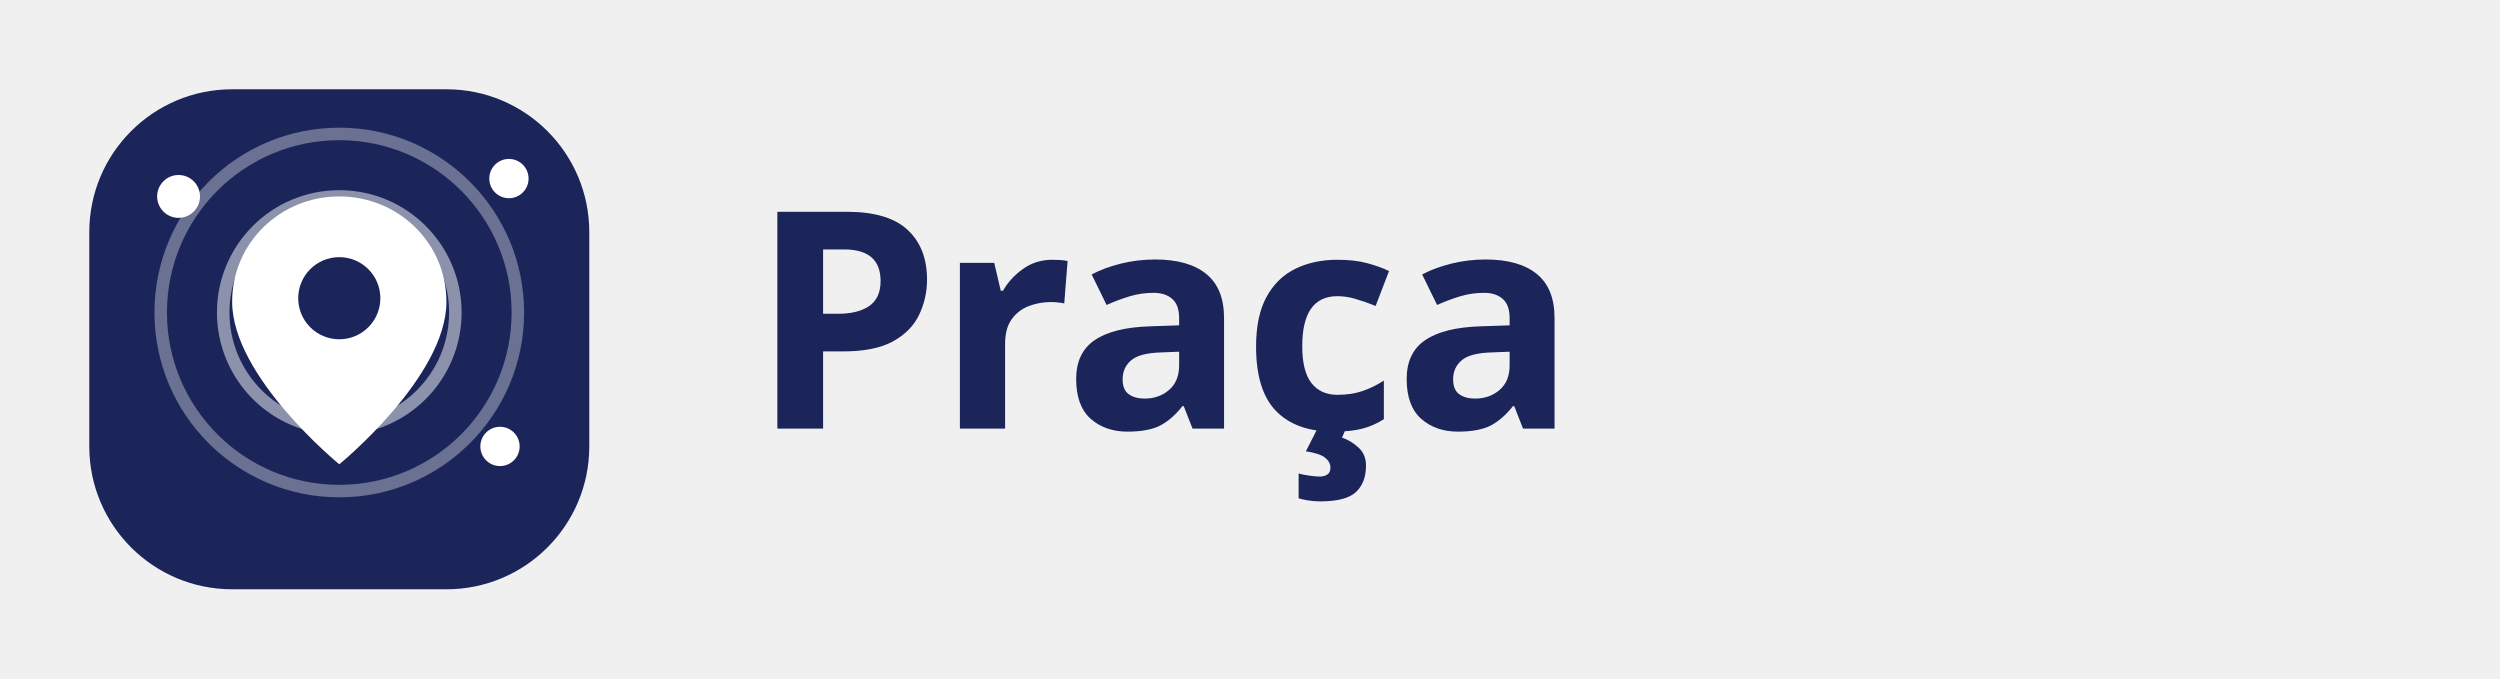
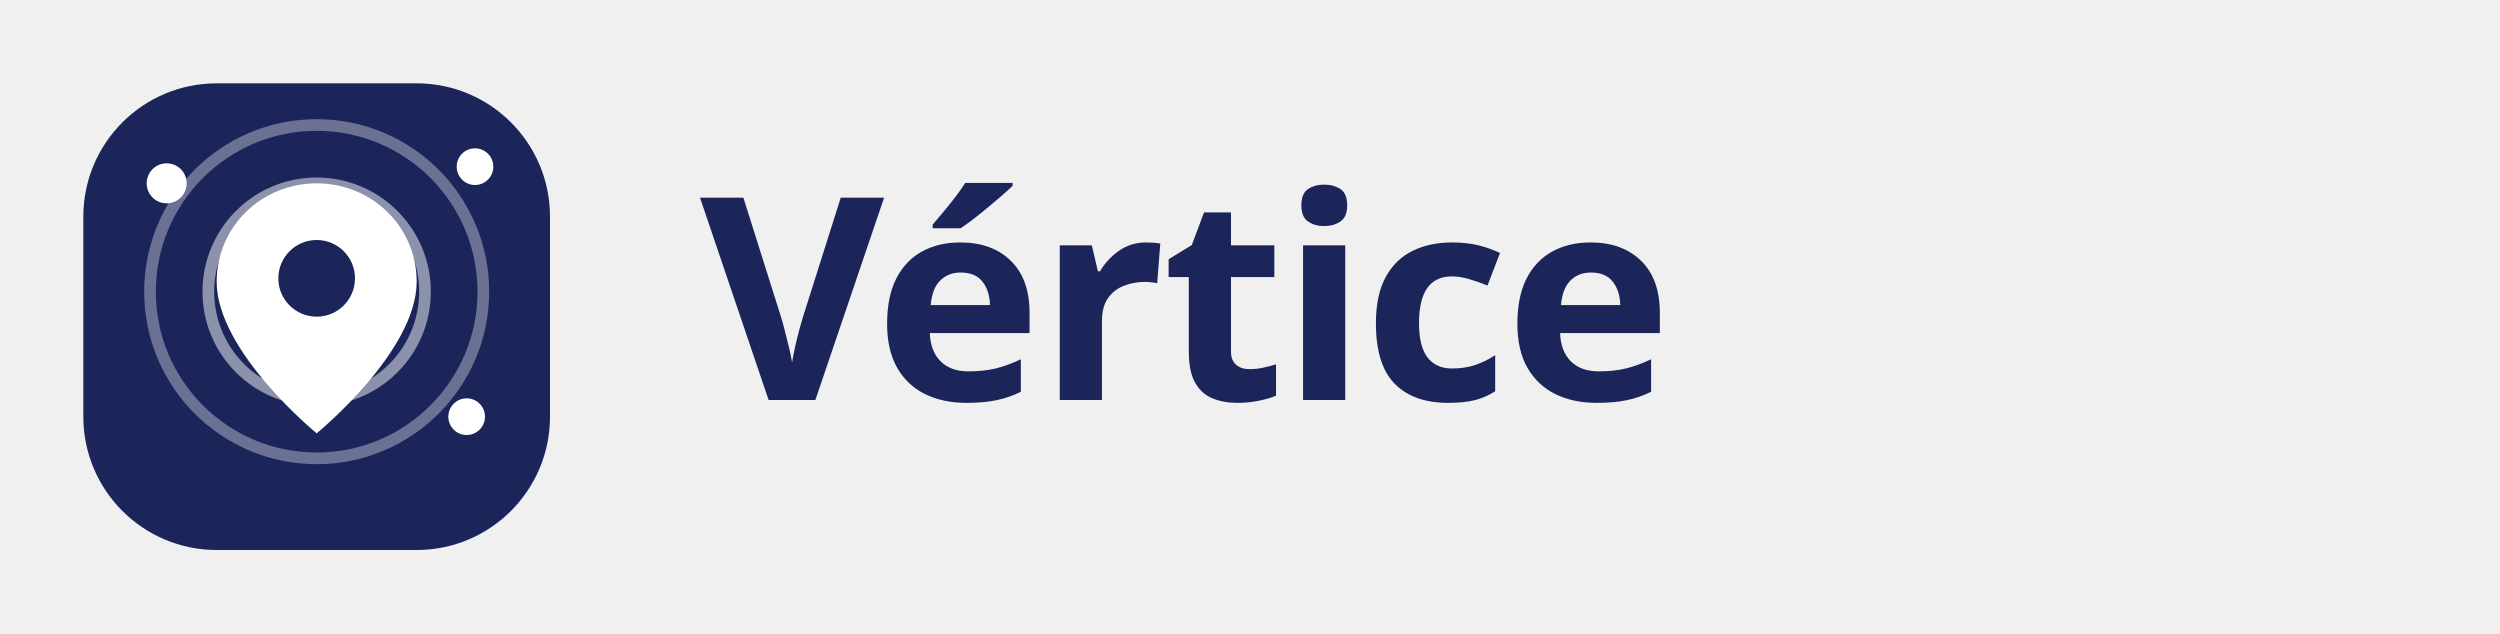
- <svg xmlns="http://www.w3.org/2000/svg" width="280" height="76" viewBox="0 0 280 76" fill="none" role="img" aria-label="Praça">
+ <svg xmlns="http://www.w3.org/2000/svg" width="300" height="76" viewBox="0 0 300 76" fill="none" role="img" aria-label="Vértice">
  <rect x="10" y="10" width="56" height="56" rx="16" fill="#1B2559" />
  <circle cx="38" cy="35" r="20" stroke="#FFFFFF" stroke-width="1.4" stroke-opacity="0.35" fill="none" />
  <circle cx="38" cy="35" r="13" stroke="#FFFFFF" stroke-width="1.4" stroke-opacity="0.5" fill="none" />
  <path d="M38 22c-6.6 0-12 5.2-12 11.8 0 8.4 12 18.2 12 18.2s12-9.8 12-18.2C50 27.2 44.6 22 38 22Z" fill="#FFFFFF" />
  <circle cx="38" cy="33.4" r="4.6" fill="#1B2559" />
  <circle cx="20" cy="22" r="2.4" fill="#FFFFFF" />
  <circle cx="57" cy="20" r="2.2" fill="#FFFFFF" />
  <circle cx="56" cy="50" r="2.2" fill="#FFFFFF" />
-   <text x="84" y="48" font-family="Sora, 'Segoe UI', system-ui, -apple-system, sans-serif" font-size="34" font-weight="700" letter-spacing="-0.5" fill="#1B2559">Praça</text>
+   <text x="84" y="48" font-family="Sora, 'Segoe UI', system-ui, -apple-system, sans-serif" font-size="34" font-weight="700" letter-spacing="-0.5" fill="#1B2559">Vértice</text>
</svg>
